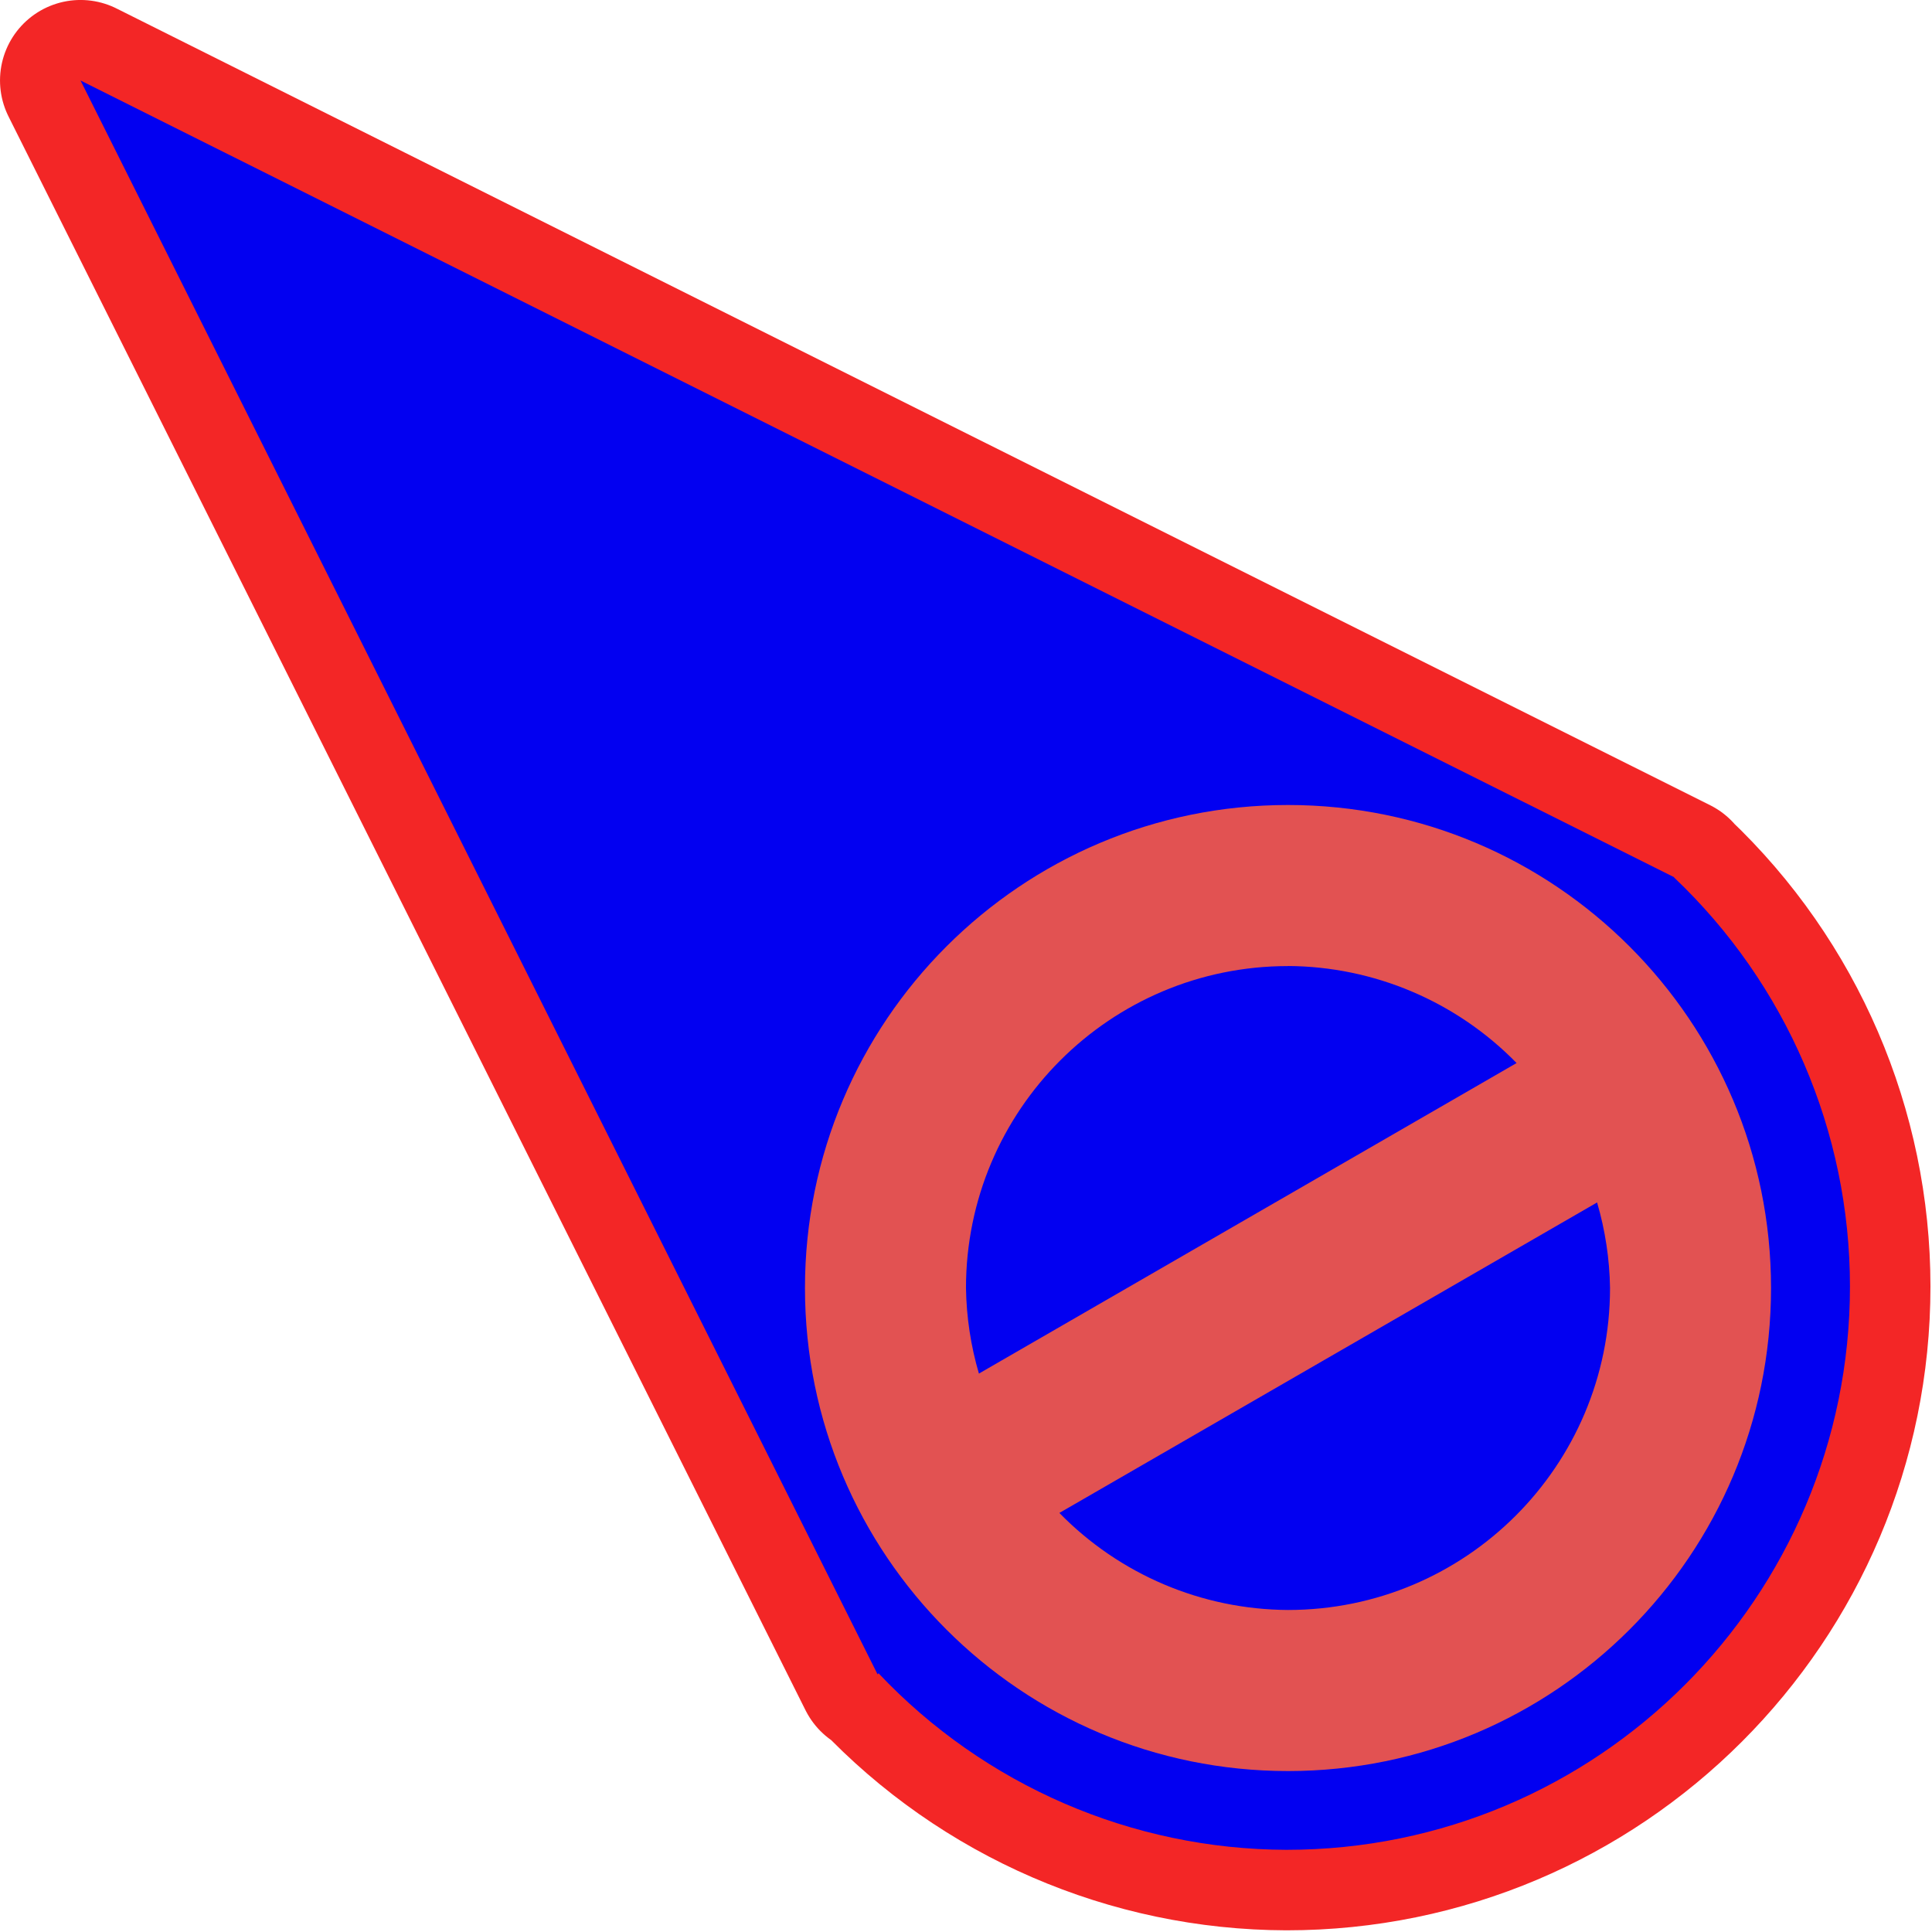
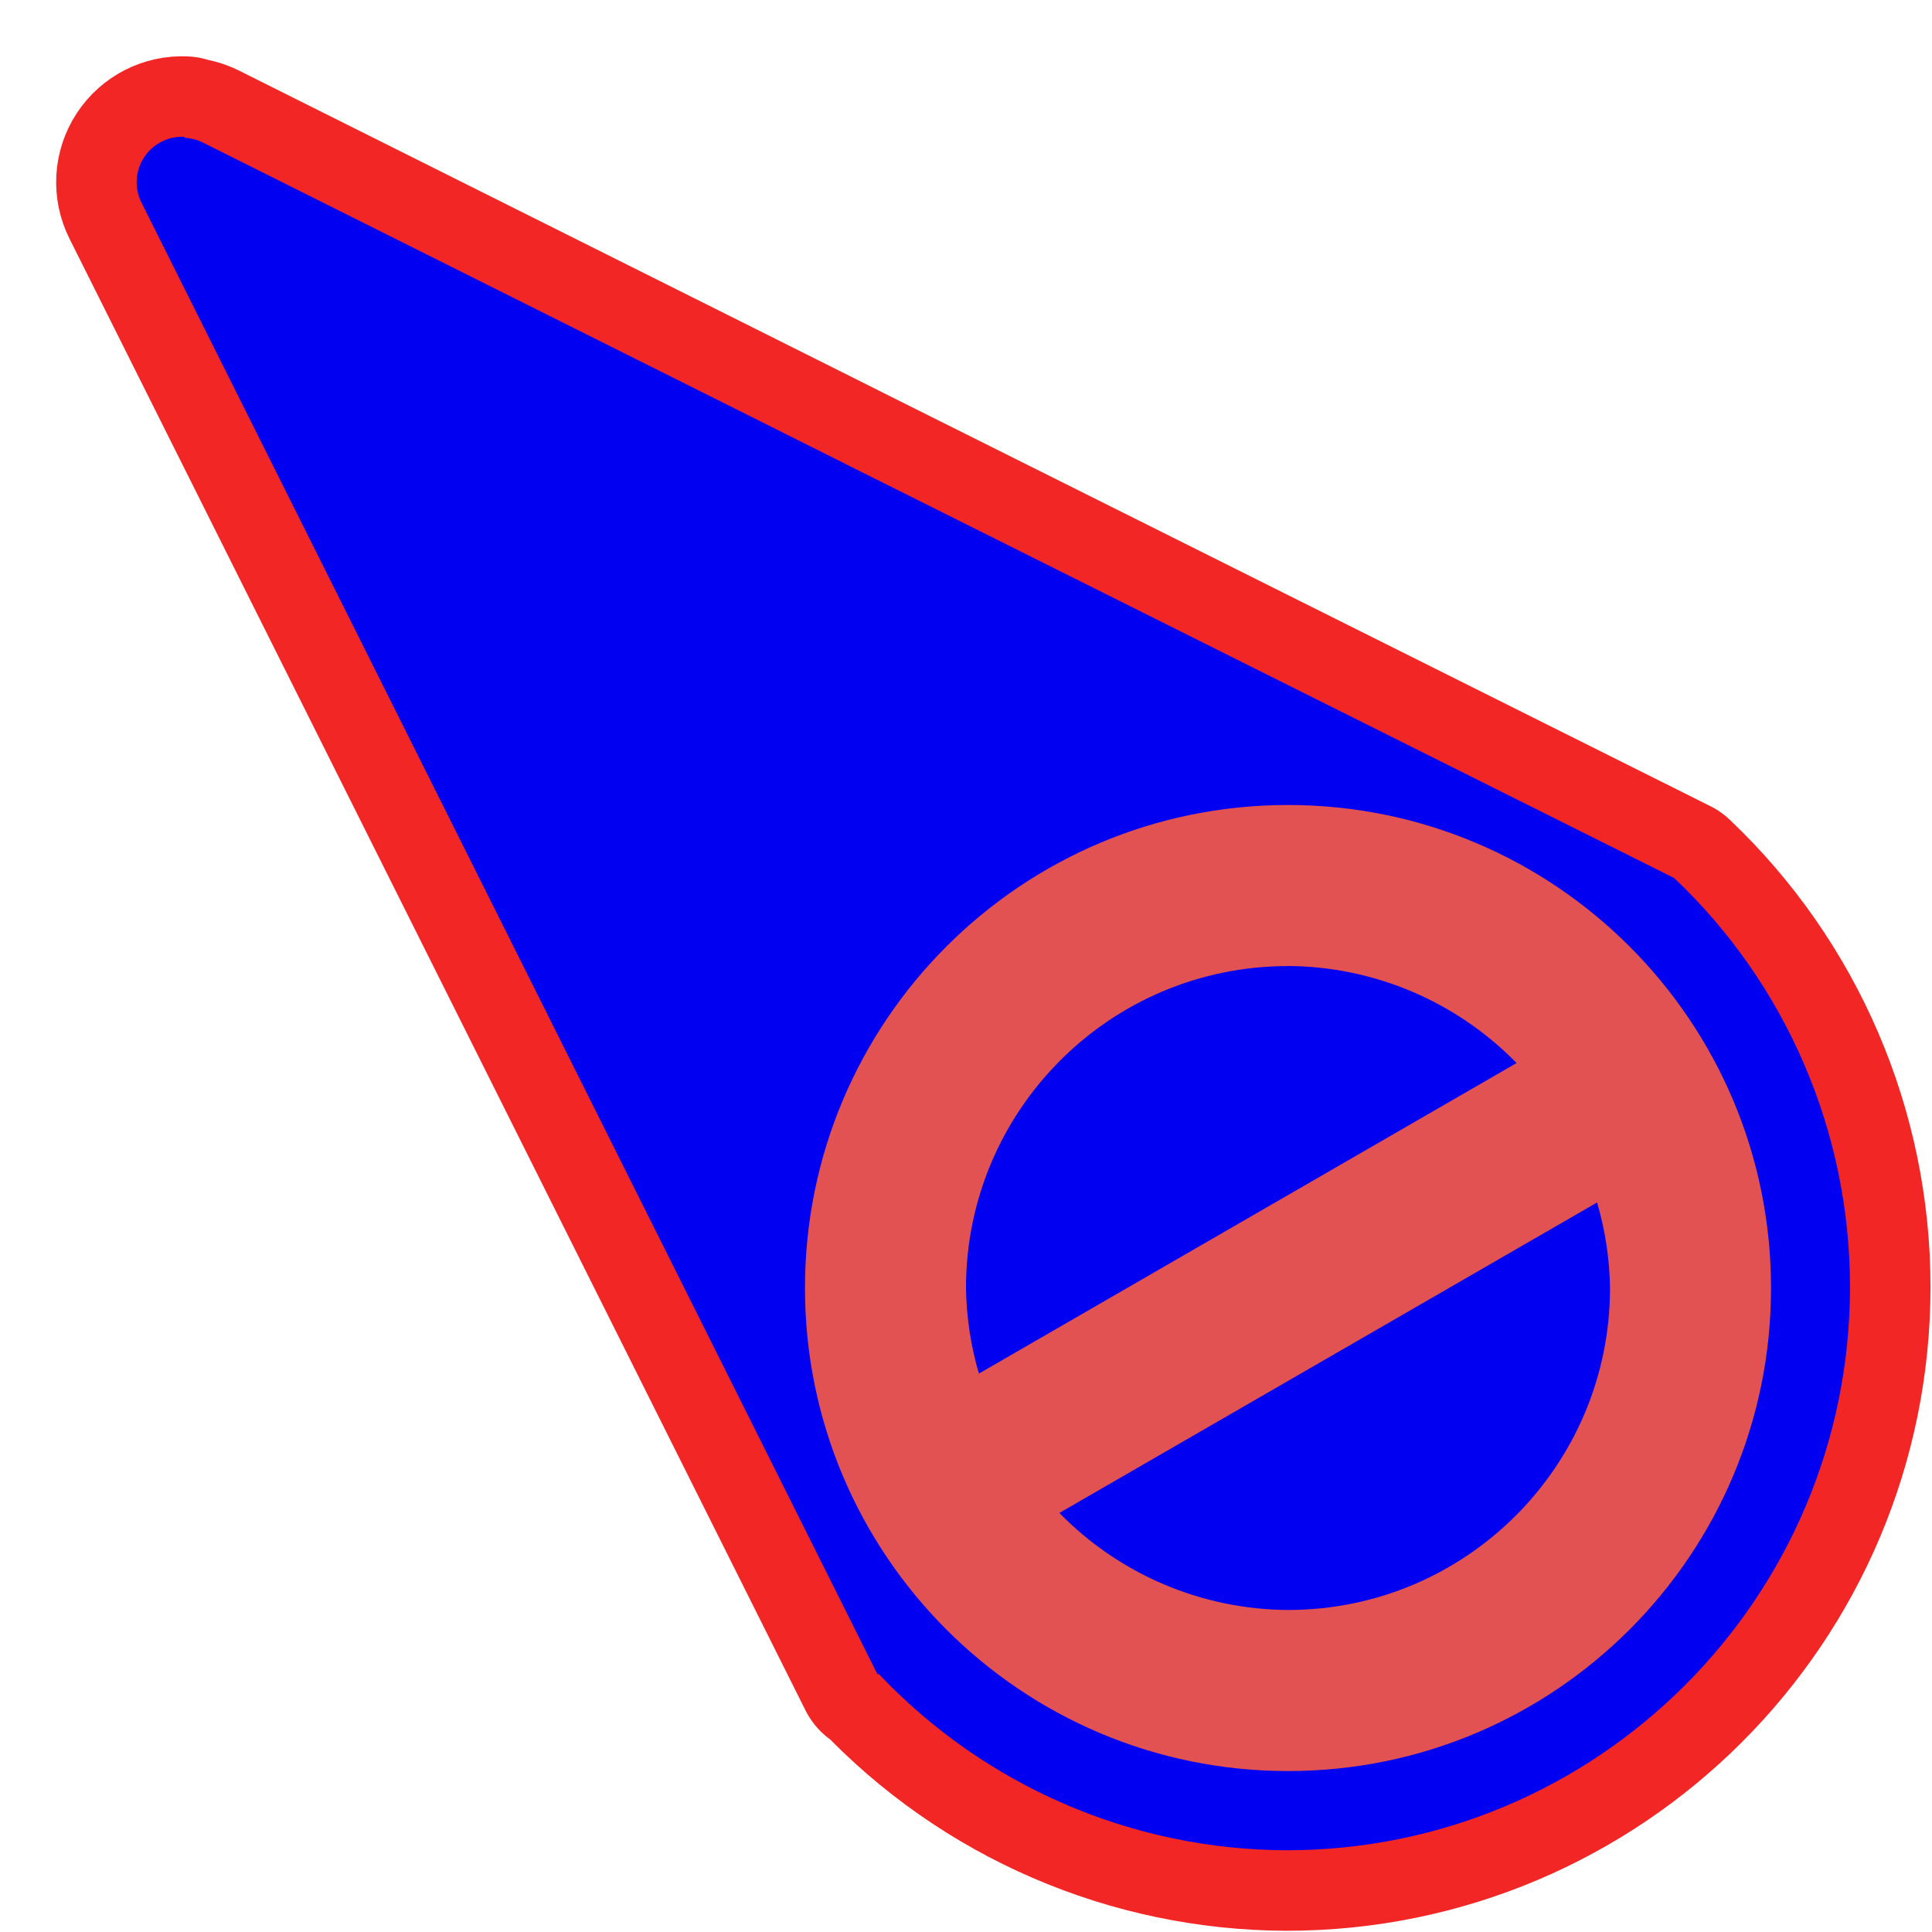
<svg xmlns="http://www.w3.org/2000/svg" width="24" height="24" viewBox="0 0 24 24" id="svg2" version="1.1">
  <defs id="defs4" />
  <g id="layer1" transform="translate(0,-1018.362)">
    <g transform="translate(18.78685,15.95532)" id="g6182" />
    <g id="g3692" transform="rotate(-22.32755,4,1021.362)">
      <g id="g1152">
-         <path id="circle1383-3" style="fill:#0200f1;fill-opacity:1;stroke:#f10000;stroke-width:2;stroke-linejoin:round;stroke-dasharray:none;stroke-opacity:0.85;paint-order:markers stroke fill" d="m 1.985,1018.372 1.637,22.076 c 0.005,0 0.01,0 0.015,-0.01 0.688,1.792 2.083,3.223 3.856,3.957 3.576,1.469 7.666,-0.24 9.134,-3.816 0.73,-1.778 0.696,-3.777 -0.092,-5.529 8.5e-4,-4e-4 0.002,-6e-4 0.003,-10e-4 z" />
+         <path id="circle1383-7" style="fill:#0200f1;fill-opacity:1;stroke:#f10000;stroke-width:2;stroke-linejoin:round;stroke-dasharray:none;stroke-opacity:0.85;paint-order:markers stroke fill" d="m 2.913,1019.51 a 0.565,0.565 0 0 0 -0.804,0.554 l 0.619,8.343 0.893,12.041 c 0.003,0 0.006,0 0.009,0 h 7.42e-4 l 0.002,7e-4 h 7.42e-4 c 0.001,-3e-4 0.003,1e-4 0.004,-3e-4 0.689,1.79 2.082,3.218 3.854,3.952 3.576,1.469 7.666,-0.24 9.134,-3.816 0.729,-1.776 0.697,-3.773 -0.09,-5.524 -1.75e-4,-4e-4 9.17e-4,0 7.42e-4,0 h -0.001 7.42e-4 l -7.485,-8.574 -0.452,-0.519 -5.5,-6.304 a 0.565,0.565 0 0 0 -0.187,-0.14 z" />
+         <rect style="fill:#cf4ff1;fill-opacity:0;stroke:none;stroke-width:2;stroke-linecap:round;stroke-linejoin:round;stroke-opacity:0.85;paint-order:markers stroke fill" id="rect1" width="24" height="24" x="387.717" y="940.268" transform="rotate(22.32755)" />
        <path id="path1139" style="fill:#e25252;fill-opacity:1;stroke:#f10000;stroke-width:0;stroke-linejoin:round;stroke-opacity:0.85;paint-order:markers stroke fill" d="m 12.441,1032.396 a 6,6 0 0 0 -7.83,3.271 6,6 0 0 0 3.271,7.83 6,6 0 0 0 7.83,-3.271 6,6 0 0 0 -3.271,-7.83 z m -0.76,1.85 a 4,4 0 0 1 2.169,2.194 l -7.644,1.031 a 4,4 0 0 1 0.255,-1.044 4,4 0 0 1 5.22,-2.18 z m 2.436,4.176 a 4,4 0 0 1 -0.255,1.044 4,4 0 0 1 -5.22,2.18 4,4 0 0 1 -2.169,-2.194 z" />
      </g>
    </g>
  </g>
</svg>
